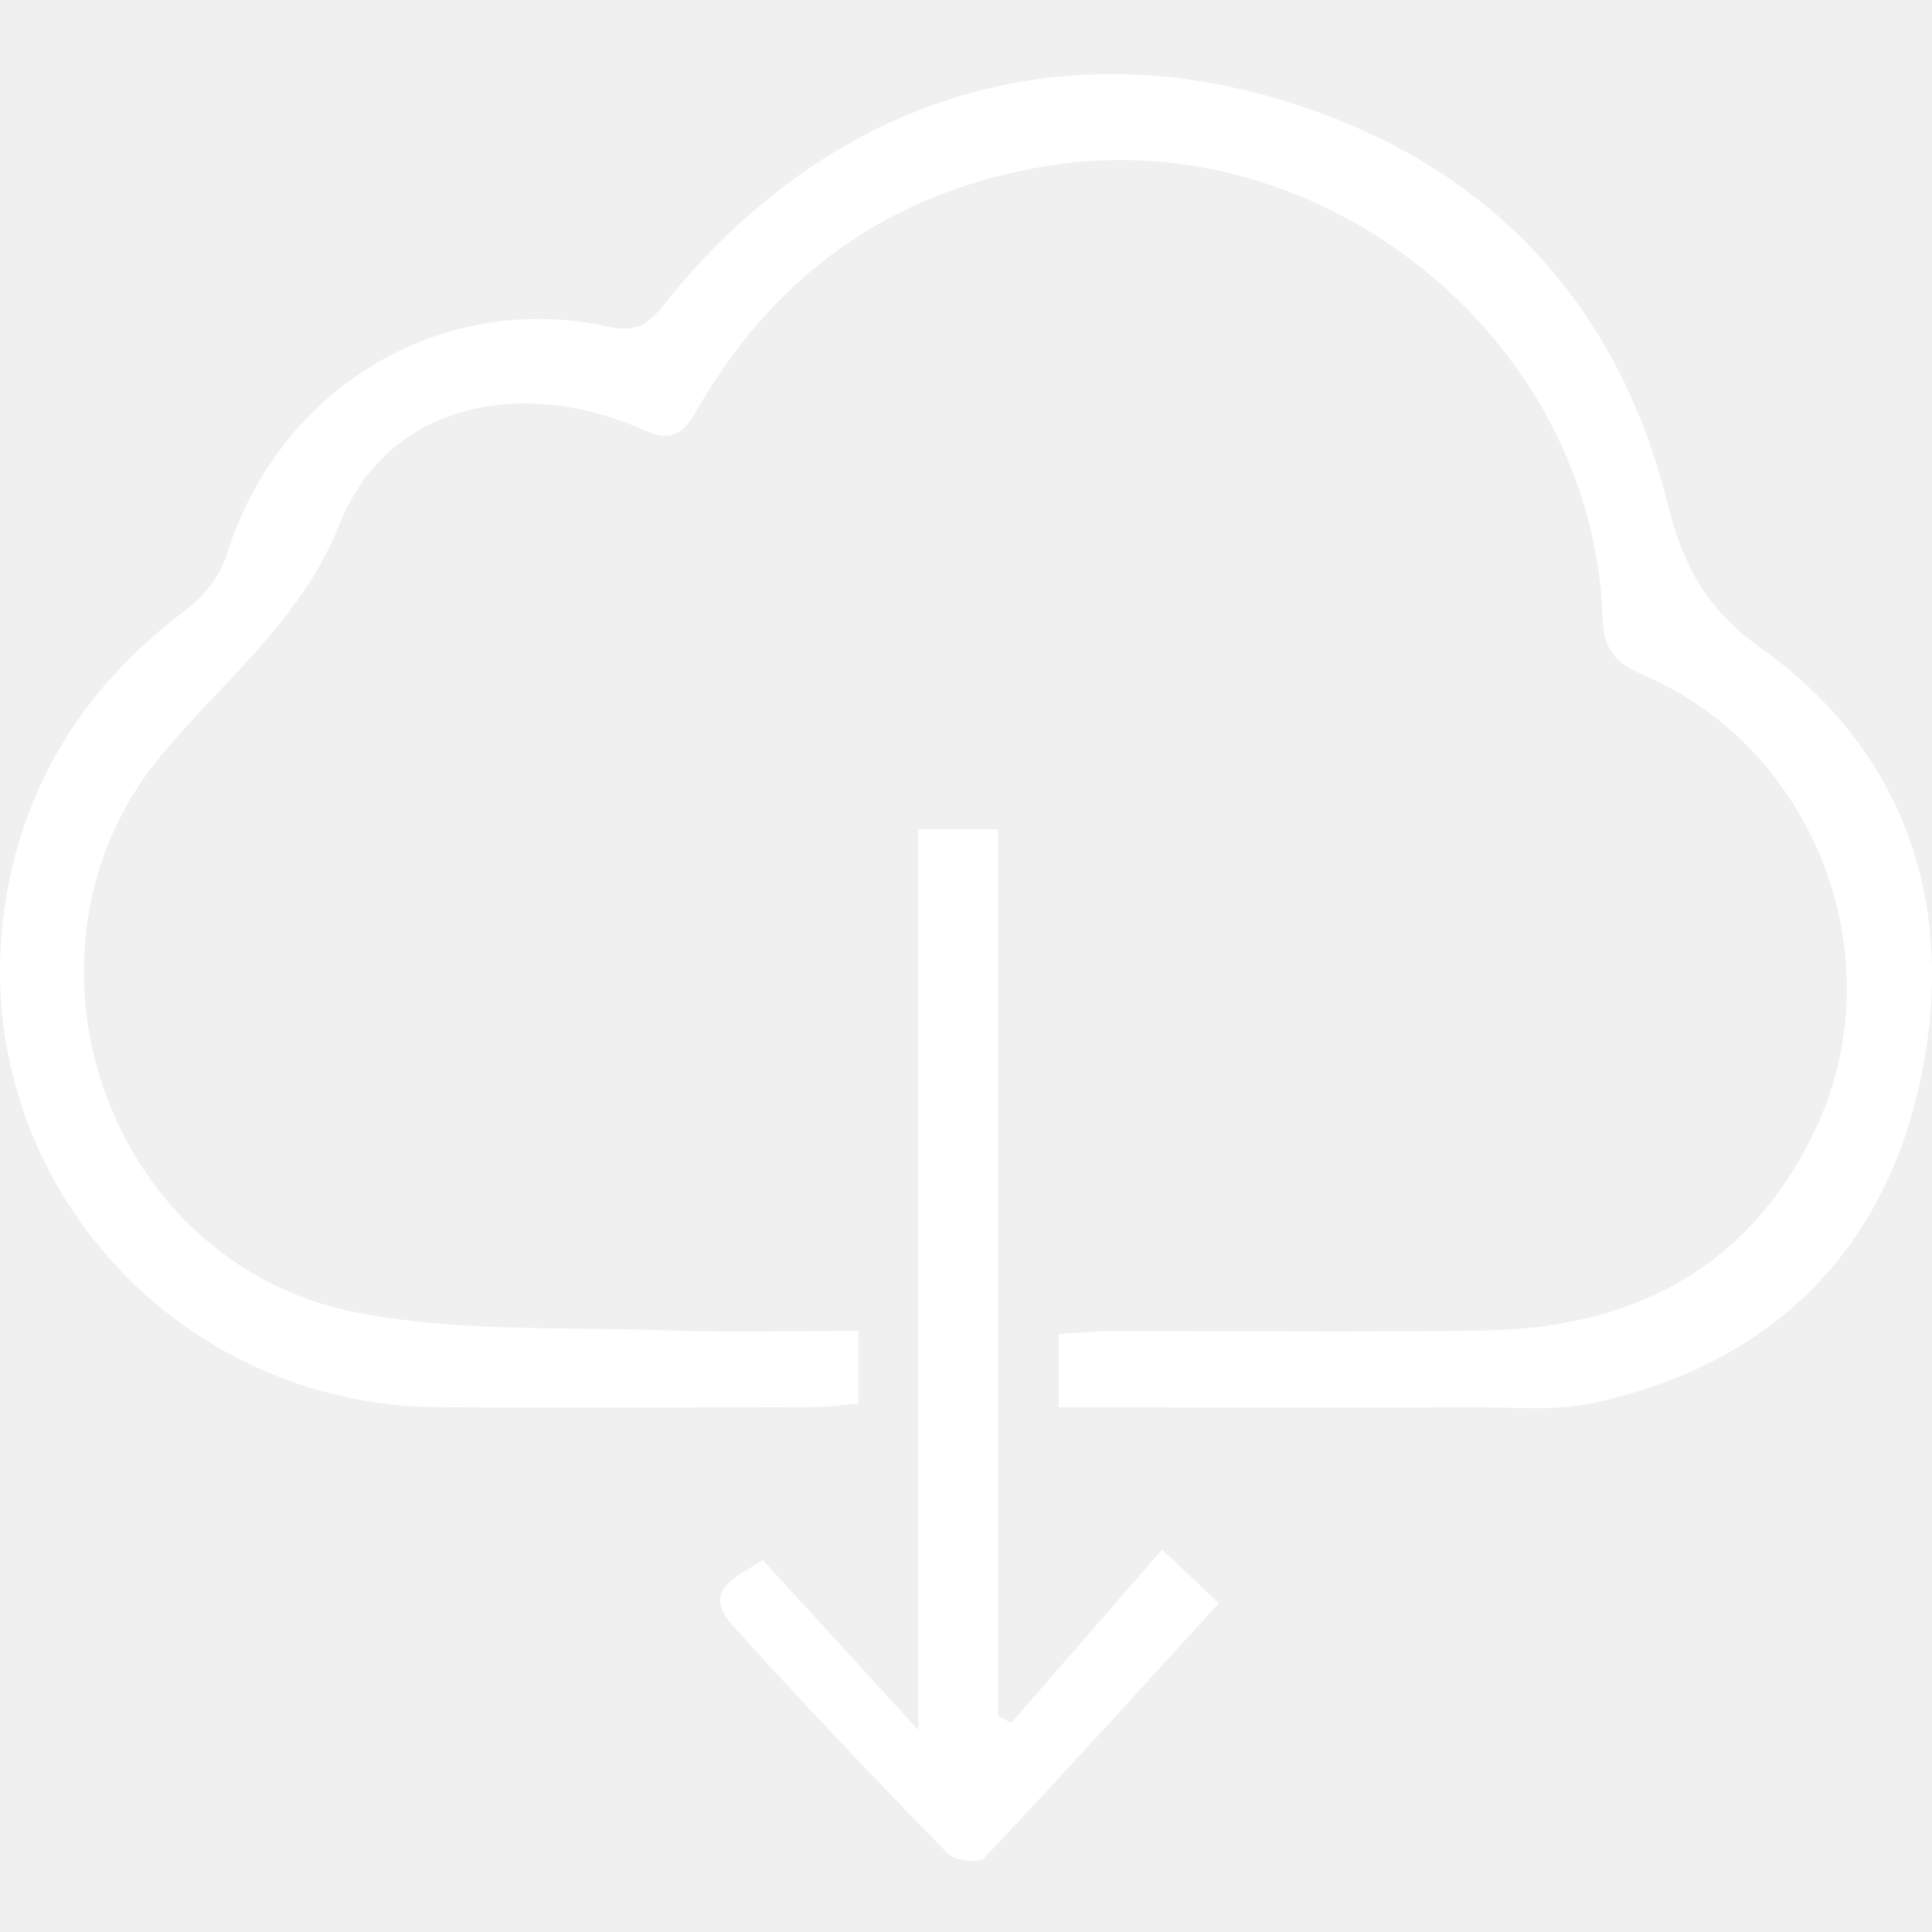
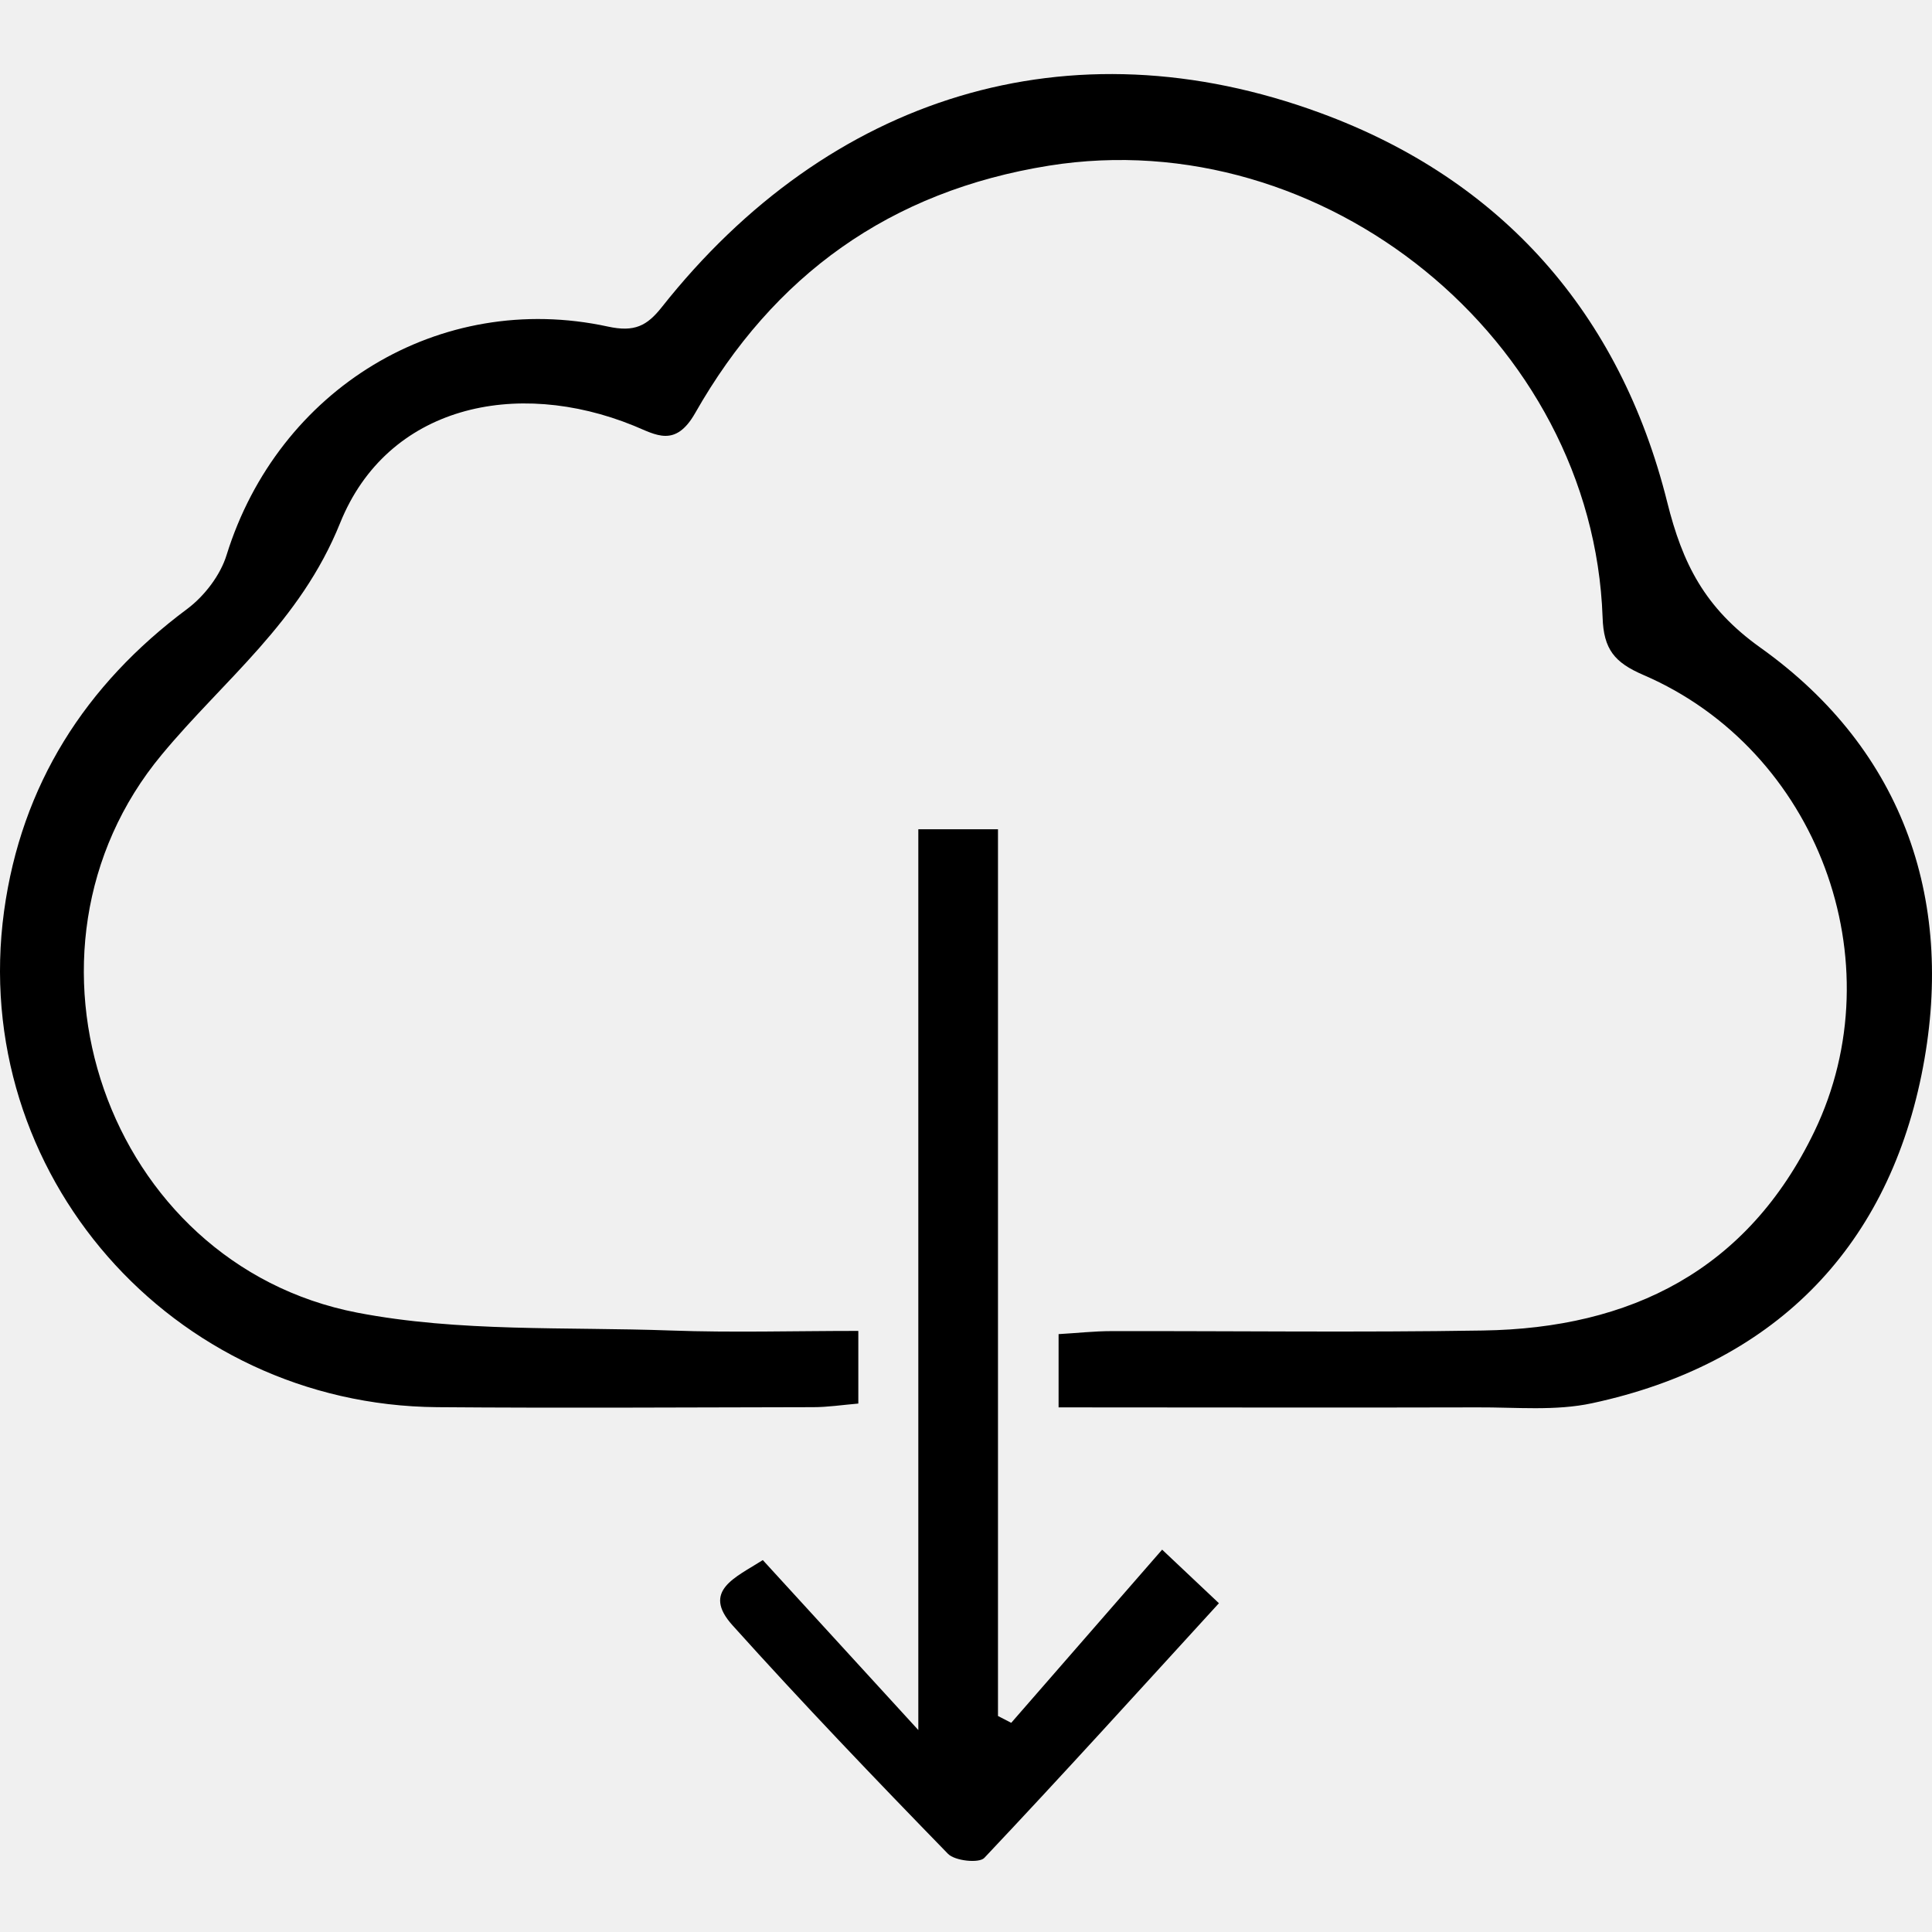
<svg xmlns="http://www.w3.org/2000/svg" width="500" height="500" viewBox="0 0 500 500" fill="none">
-   <path d="M222.133 344.492V363.24C217.926 363.603 214.187 364.175 210.448 364.175C177.99 364.227 145.532 364.434 113.125 364.175C44.522 363.603 -8.19 303.621 1.054 235.797C5.521 203.235 21.983 177.268 48.521 157.534C52.935 154.21 57.038 148.861 58.648 143.616C71.995 100.719 113.749 75.064 157.32 84.516C164.227 86.022 167.447 84.309 171.238 79.531C214.498 24.845 276.662 5.267 341.786 29.26C388.577 46.45 419.27 81.037 431.474 129.958C435.421 145.797 441.133 157.274 455.519 167.557C493.222 194.406 506.257 234.135 497.273 278.226C487.977 323.771 458.479 353.165 412.103 363.136C402.547 365.213 392.316 364.175 382.345 364.227C346.512 364.33 310.73 364.227 273.962 364.227V345.271C278.584 345.011 283.154 344.492 287.724 344.492C319.714 344.44 351.757 344.856 383.748 344.336C422.074 343.765 452.247 328.705 469.541 292.871C490.729 248.884 470.372 194.095 425.294 174.672C417.816 171.452 415.011 168.024 414.751 159.767C412.207 87.788 342.513 31.545 271.521 42.866C230.286 49.462 200.165 71.273 179.911 106.899C174.77 115.936 169.732 112.508 164.02 110.171C133.483 97.759 100.246 105.082 88.042 135.307C77.655 161.117 57.973 175.866 41.874 195.289C-0.504 246.235 27.436 327.147 92.456 339.714C118.838 344.804 146.518 343.35 173.627 344.336C189.467 344.908 205.41 344.44 222.081 344.44L222.133 344.492Z" fill="white" />
-   <path d="M237.66 214.607H258.278V444.099C259.42 444.671 260.563 445.294 261.705 445.865C274.533 431.168 287.36 416.418 300.759 401.046C307.198 407.122 310.834 410.55 315.456 414.912C294.942 437.348 275.052 459.316 254.746 480.816C253.396 482.27 247.112 481.595 245.346 479.777C226.443 460.354 207.695 440.776 189.571 420.626C181.521 411.692 190.35 408.265 197.412 403.747C210.032 417.509 222.6 431.272 237.66 447.735V214.659V214.607Z" fill="white" />
+   <path d="M222.133 344.492V363.24C217.926 363.603 214.187 364.175 210.448 364.175C177.99 364.227 145.532 364.434 113.125 364.175C44.522 363.603 -8.19 303.621 1.054 235.797C5.521 203.235 21.983 177.268 48.521 157.534C52.935 154.21 57.038 148.861 58.648 143.616C71.995 100.719 113.749 75.064 157.32 84.516C164.227 86.022 167.447 84.309 171.238 79.531C214.498 24.846 276.662 5.267 341.786 29.26C388.577 46.45 419.27 81.037 431.474 129.958C435.421 145.797 441.133 157.274 455.519 167.557C493.222 194.406 506.257 234.135 497.273 278.226C487.977 323.771 458.479 353.165 412.103 363.136C402.547 365.213 392.316 364.175 382.345 364.227C346.512 364.33 310.73 364.227 273.962 364.227V345.271C278.584 345.011 283.154 344.492 287.724 344.492C319.714 344.44 351.757 344.856 383.748 344.336C422.074 343.765 452.247 328.705 469.541 292.871C490.729 248.884 470.372 194.095 425.294 174.672C417.816 171.452 415.011 168.024 414.751 159.767C412.207 87.788 342.513 31.545 271.521 42.866C230.286 49.462 200.165 71.273 179.911 106.899C174.77 115.936 169.732 112.508 164.02 110.171C133.483 97.759 100.246 105.082 88.042 135.307C77.655 161.117 57.973 175.866 41.874 195.289C-0.504 246.235 27.436 327.147 92.456 339.714C118.838 344.804 146.518 343.35 173.627 344.336C189.467 344.908 205.41 344.44 222.081 344.44L222.133 344.492Z" fill="black" />
+   <path d="M237.661 214.607H258.278V444.099C259.42 444.671 260.563 445.294 261.705 445.865C274.533 431.168 287.36 416.418 300.759 401.046C307.199 407.122 310.834 410.55 315.456 414.912C294.942 437.348 275.052 459.316 254.746 480.816C253.396 482.27 247.112 481.595 245.347 479.777C226.443 460.354 207.695 440.776 189.571 420.626C181.521 411.692 190.35 408.265 197.413 403.747C210.032 417.509 222.6 431.272 237.661 447.735V214.659V214.607Z" fill="black" />
</svg>
